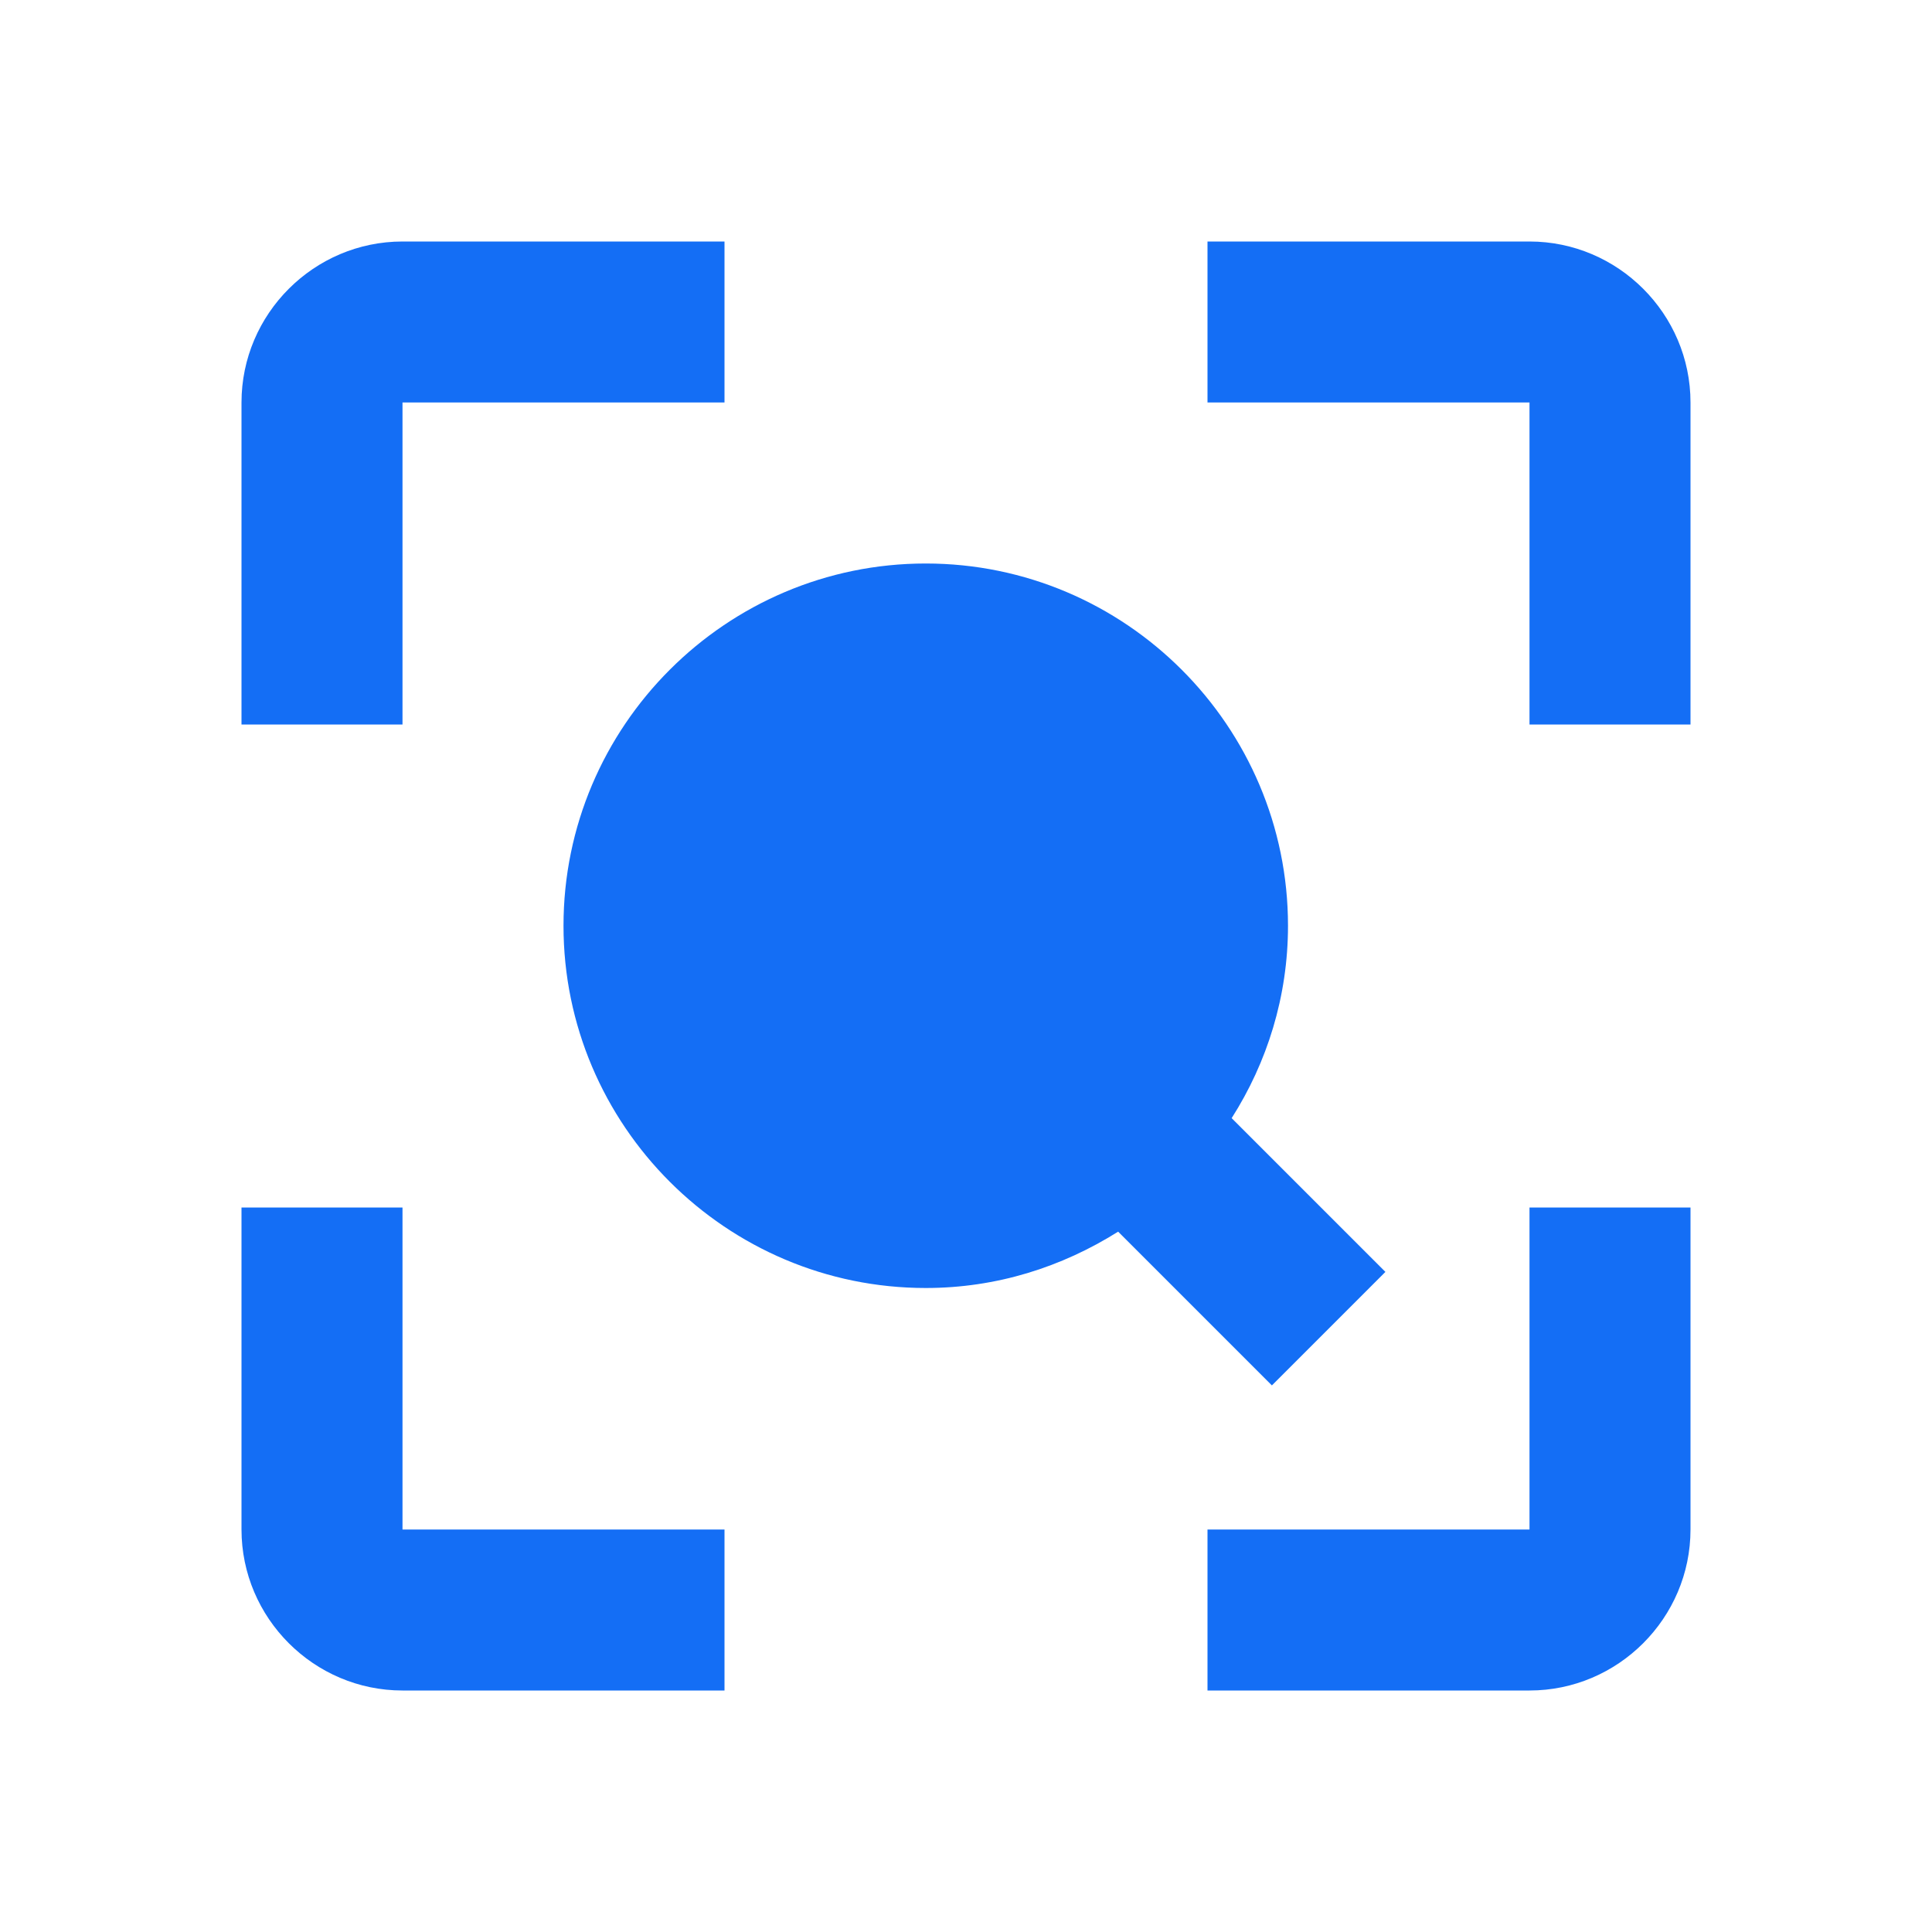
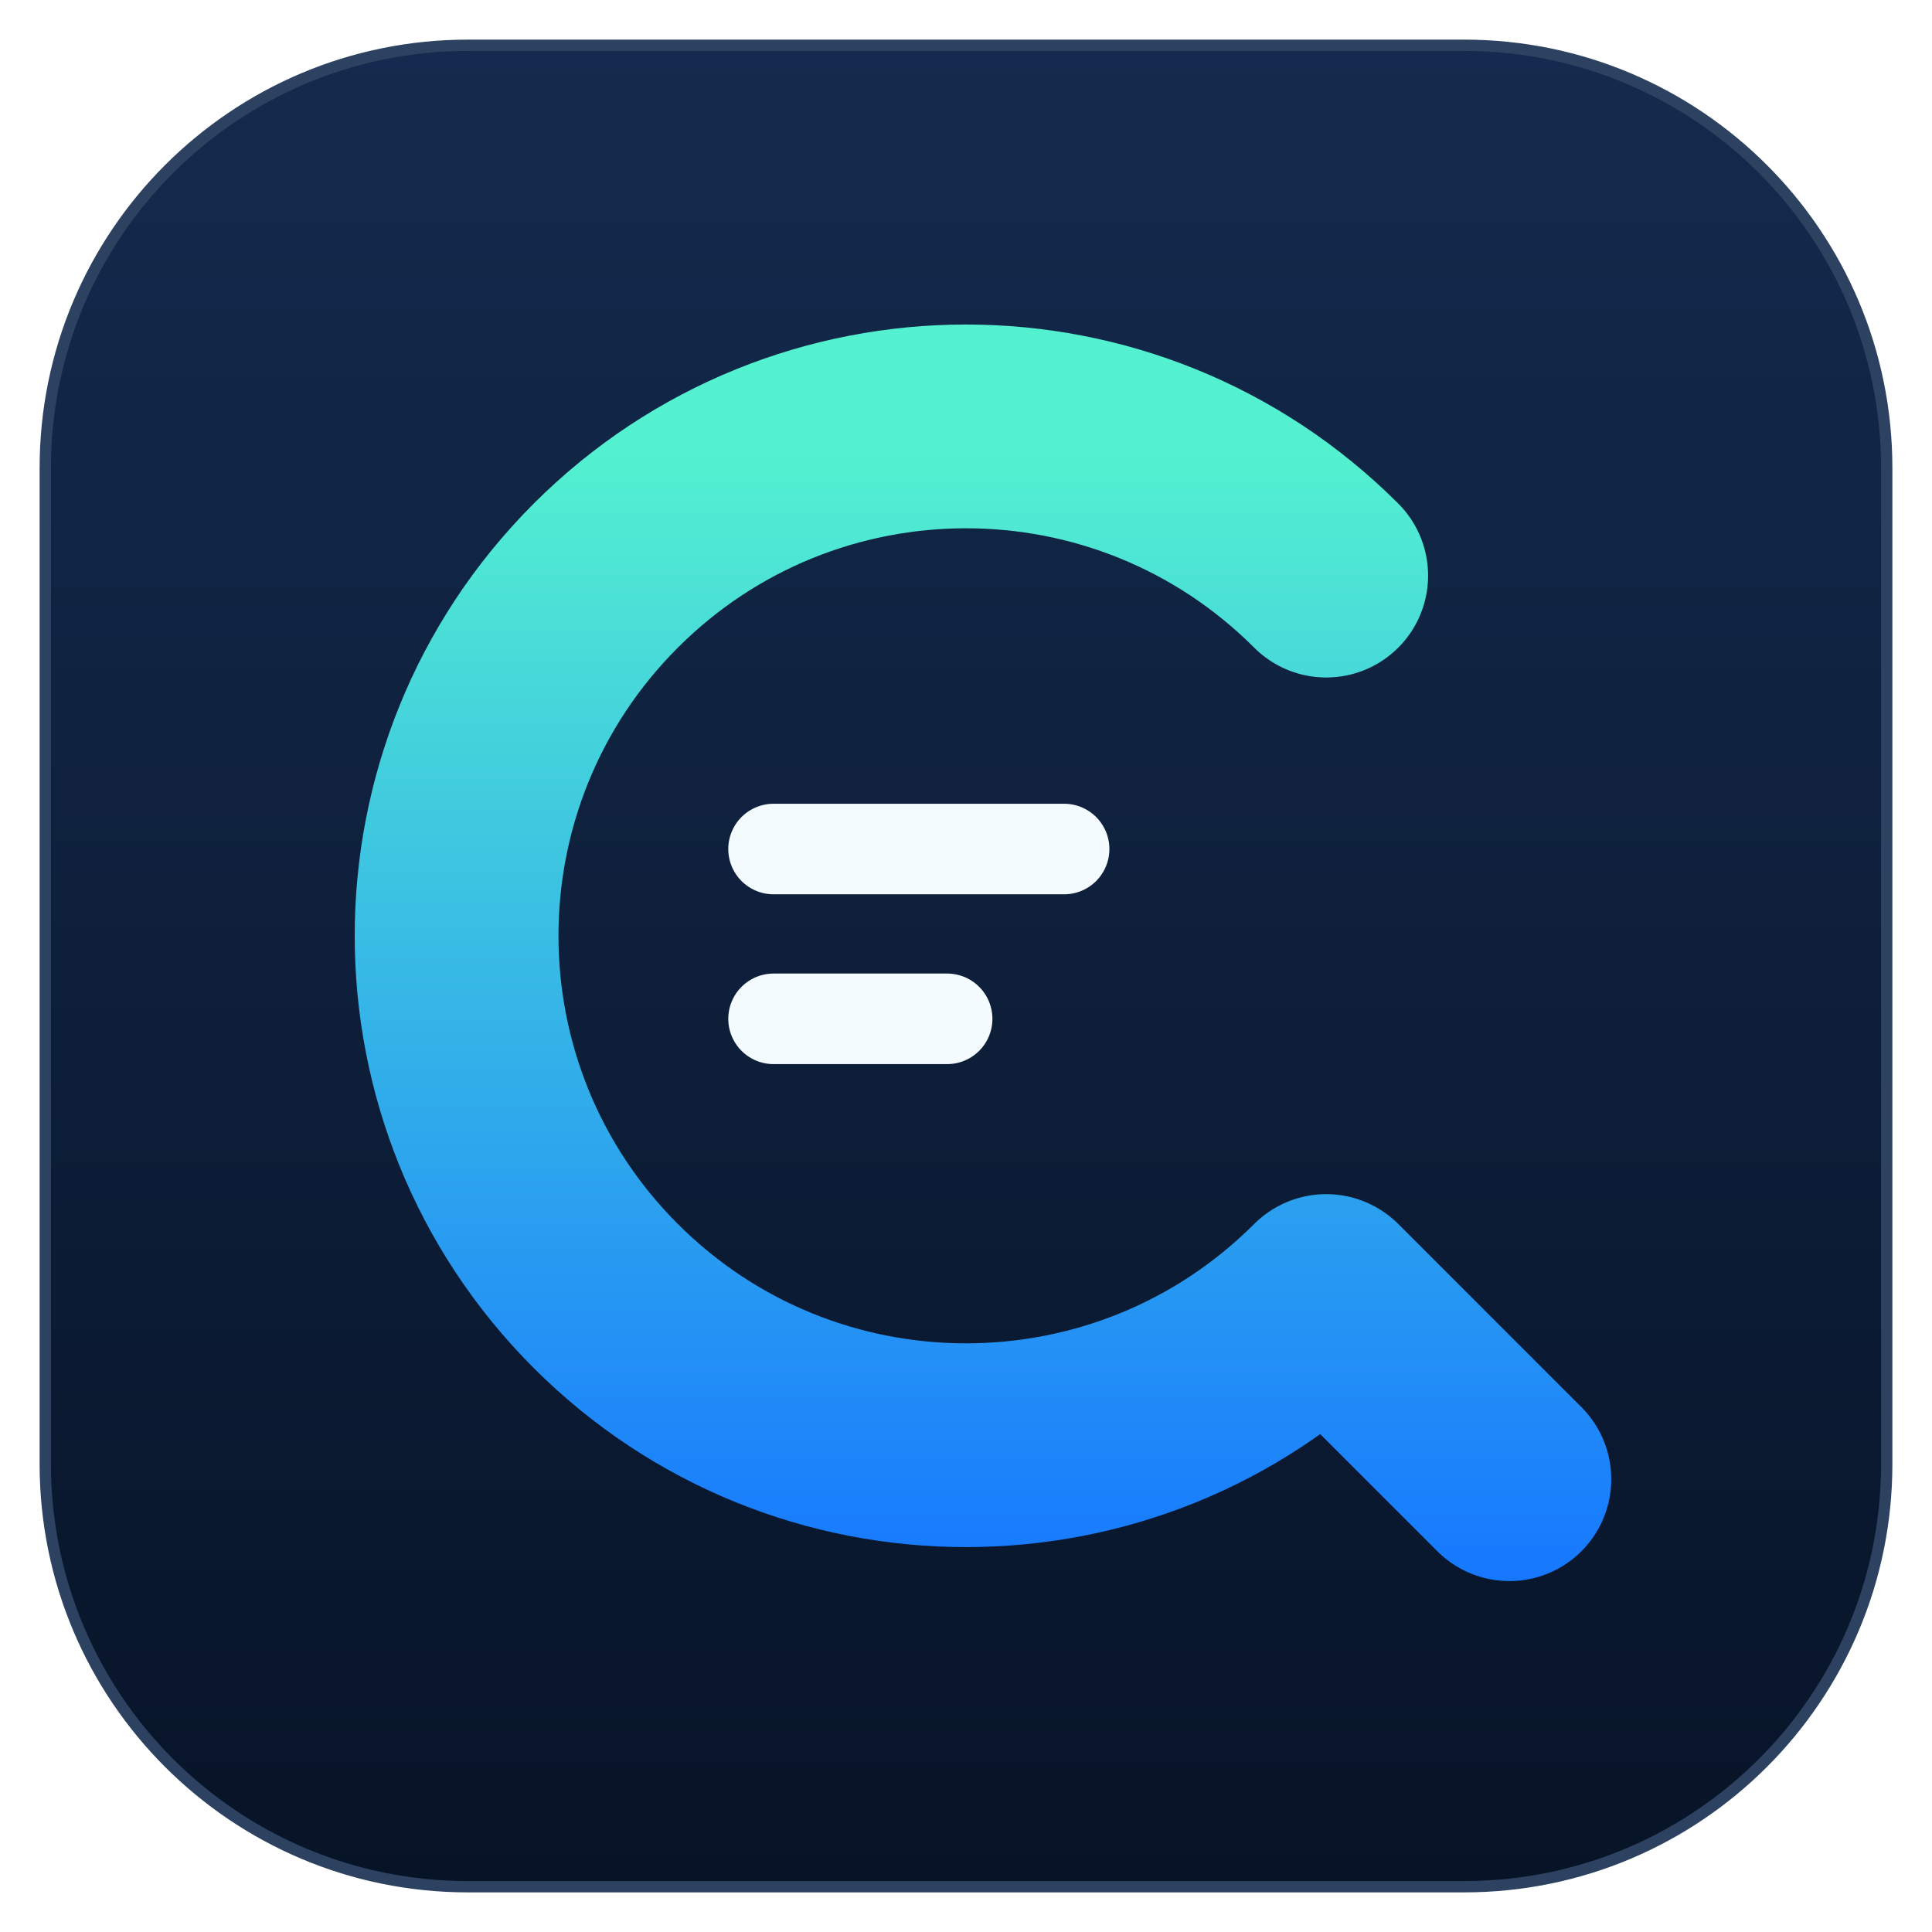
- <svg xmlns="http://www.w3.org/2000/svg" width="96" height="96" viewBox="0 0 24 24">
-   <path fill="#146EF5" d="M7 11.5c0 2.48 2.02 4.5 4.5 4.5c.88 0 1.69-.26 2.39-.7l1.91 1.91l1.41-1.41l-1.91-1.91c.44-.69.7-1.51.7-2.39C16 9.02 13.98 7 11.5 7S7 9.02 7 11.5M5 5h4V3H5c-1.1 0-2 .9-2 2v4h2zm0 16h4v-2H5v-4H3v4c0 1.1.9 2 2 2m16-6h-2v4h-4v2h4c1.1 0 2-.9 2-2zm0-10c0-1.1-.9-2-2-2h-4v2h4v4h2z" />
+ <svg xmlns="http://www.w3.org/2000/svg" width="512" height="512" viewBox="0 0 512 512">
+   <defs>
+     <linearGradient id="bg" x1="0" y1="0" x2="0" y2="512" gradientUnits="userSpaceOnUse">
+       <stop stop-color="#142B4F" />
+       <stop offset="1" stop-color="#071326" />
+     </linearGradient>
+     <linearGradient id="beam" x1="0" y1="120" x2="0" y2="420" gradientUnits="userSpaceOnUse">
+       <stop stop-color="#53F1D0" />
+       <stop offset="1" stop-color="#1677FF" />
+     </linearGradient>
+   </defs>
+   <rect x="12" y="12" width="488" height="488" rx="112" fill="url(#bg)" stroke="#2D4261" stroke-width="3" />
+   <path d="M351.46 152.54 A135 135 0 1 0 351.46 343.46 L400 392" fill="none" stroke="url(#beam)" stroke-width="54" stroke-linecap="round" stroke-linejoin="round" />
+   <path d="M205 225H282M205 270H251" fill="none" stroke="#F4FBFF" stroke-width="24" stroke-linecap="round" />
</svg>
